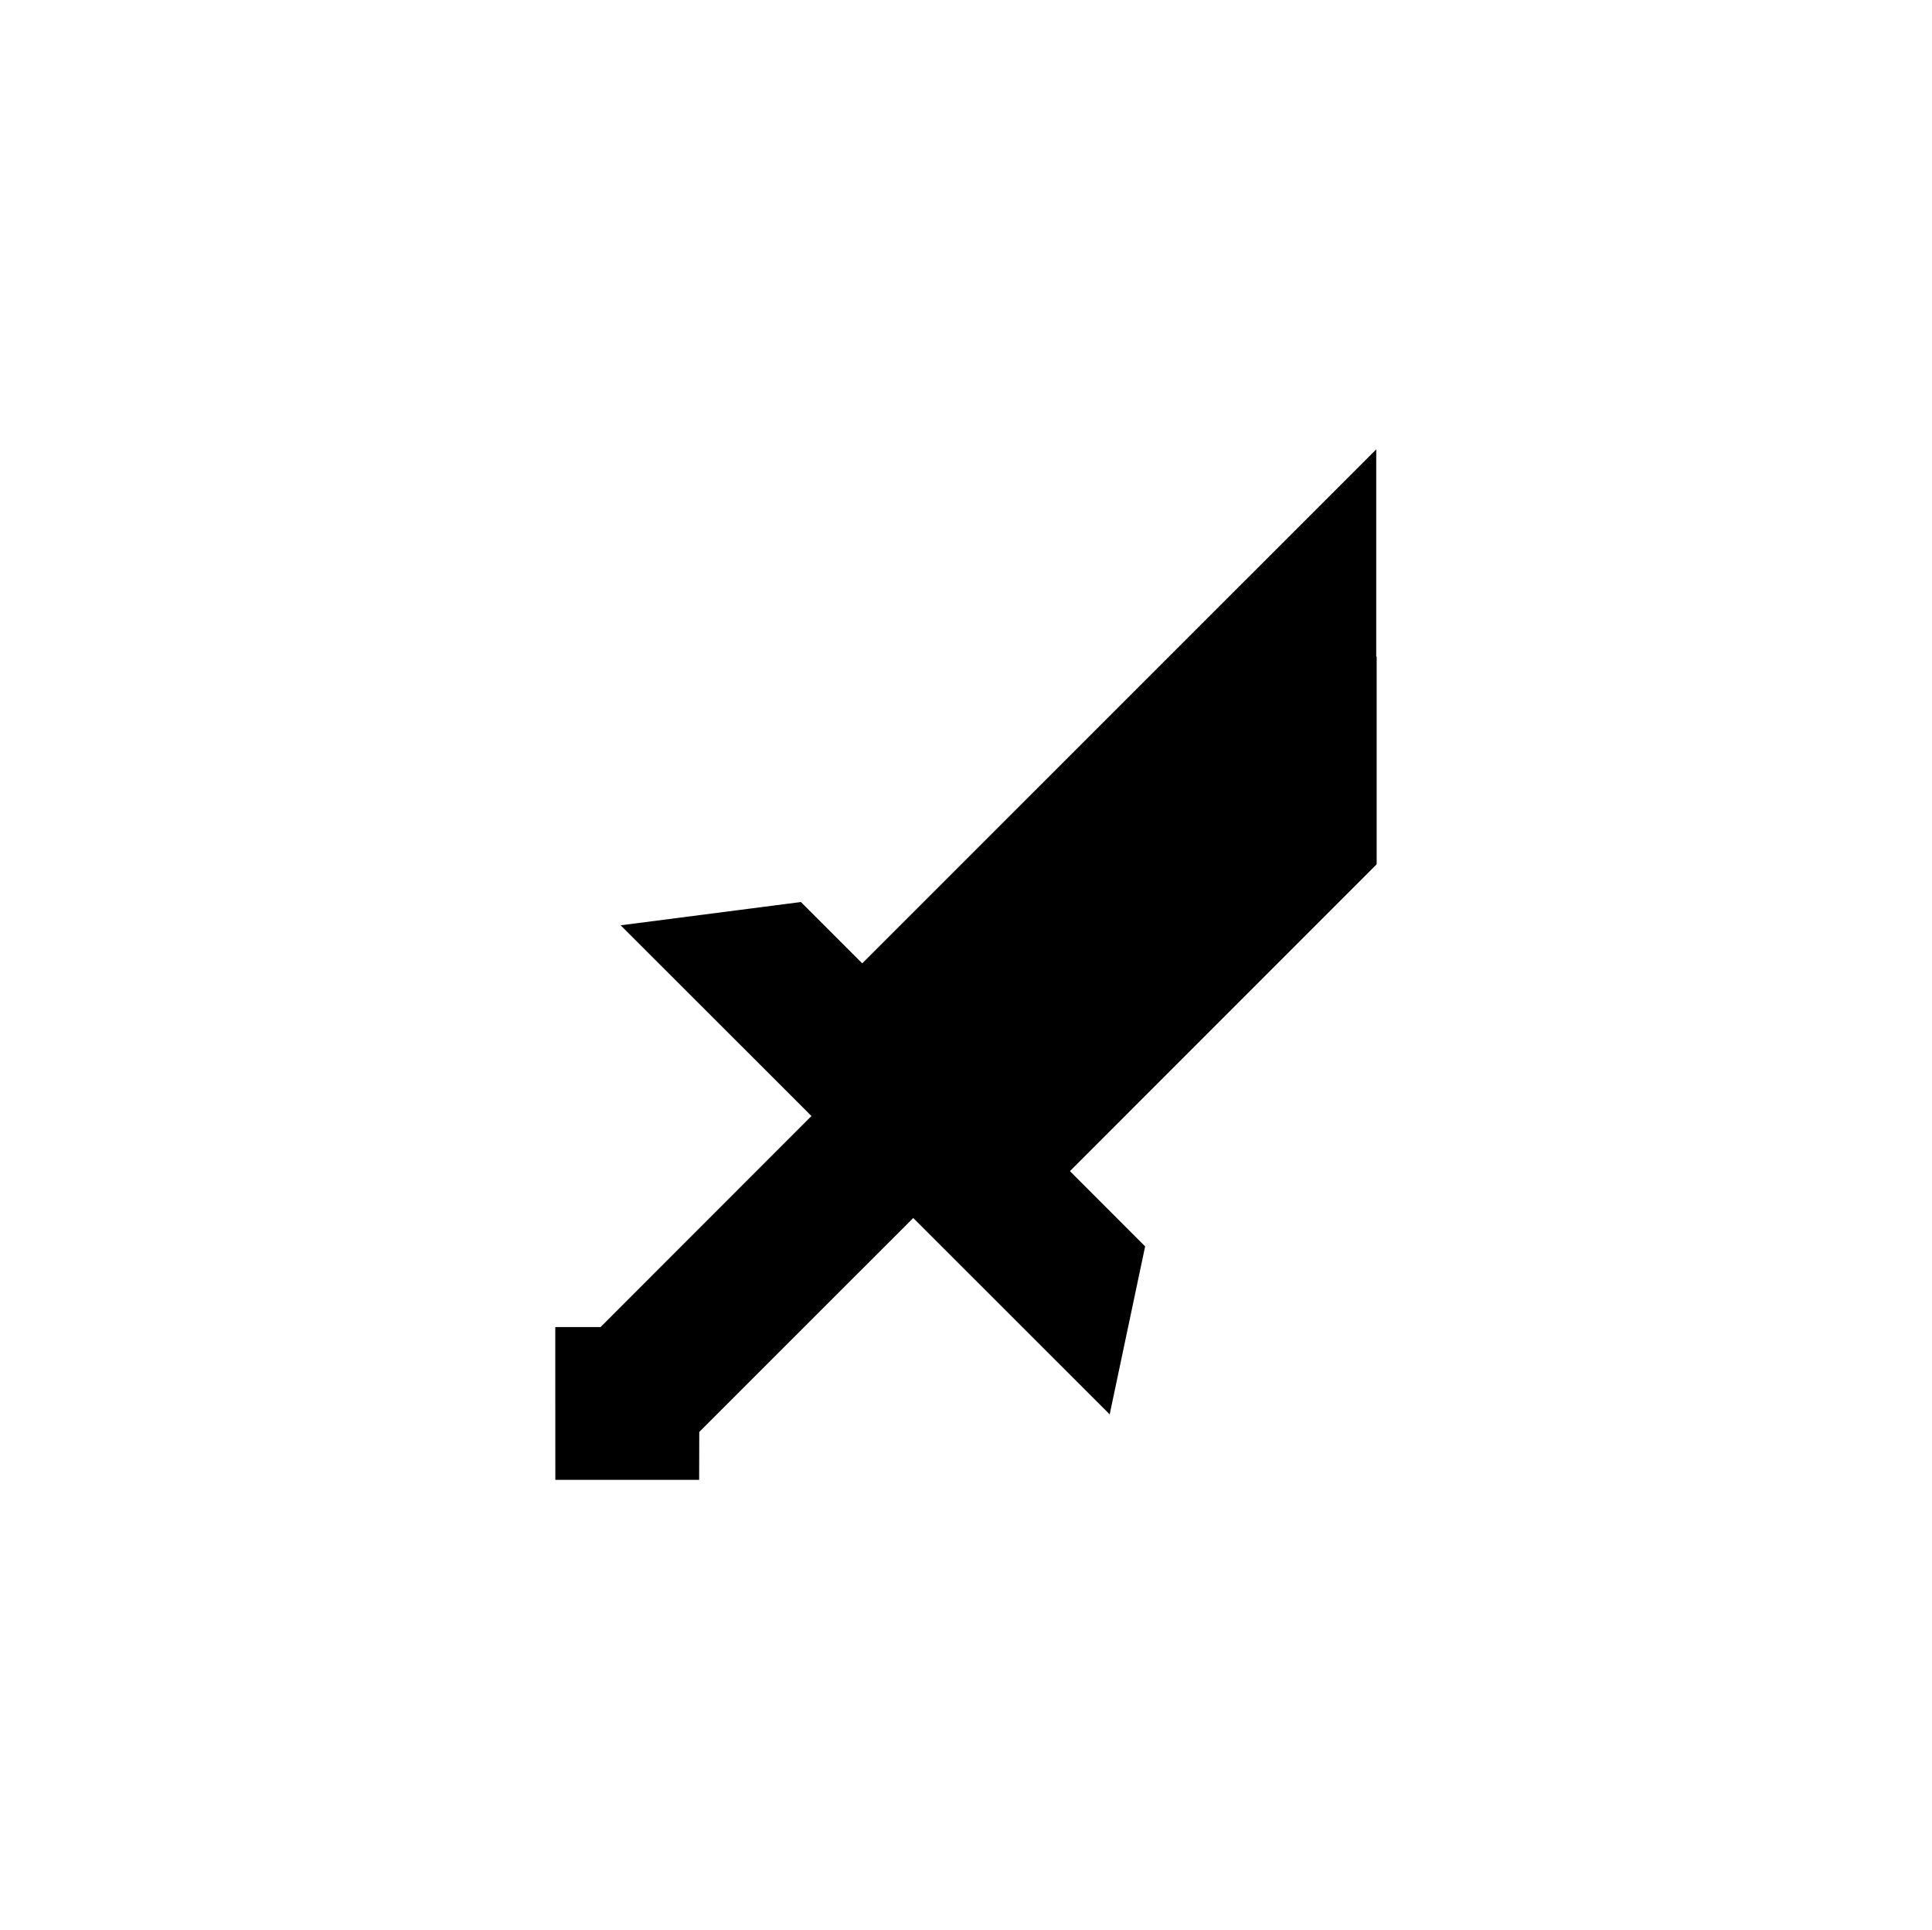
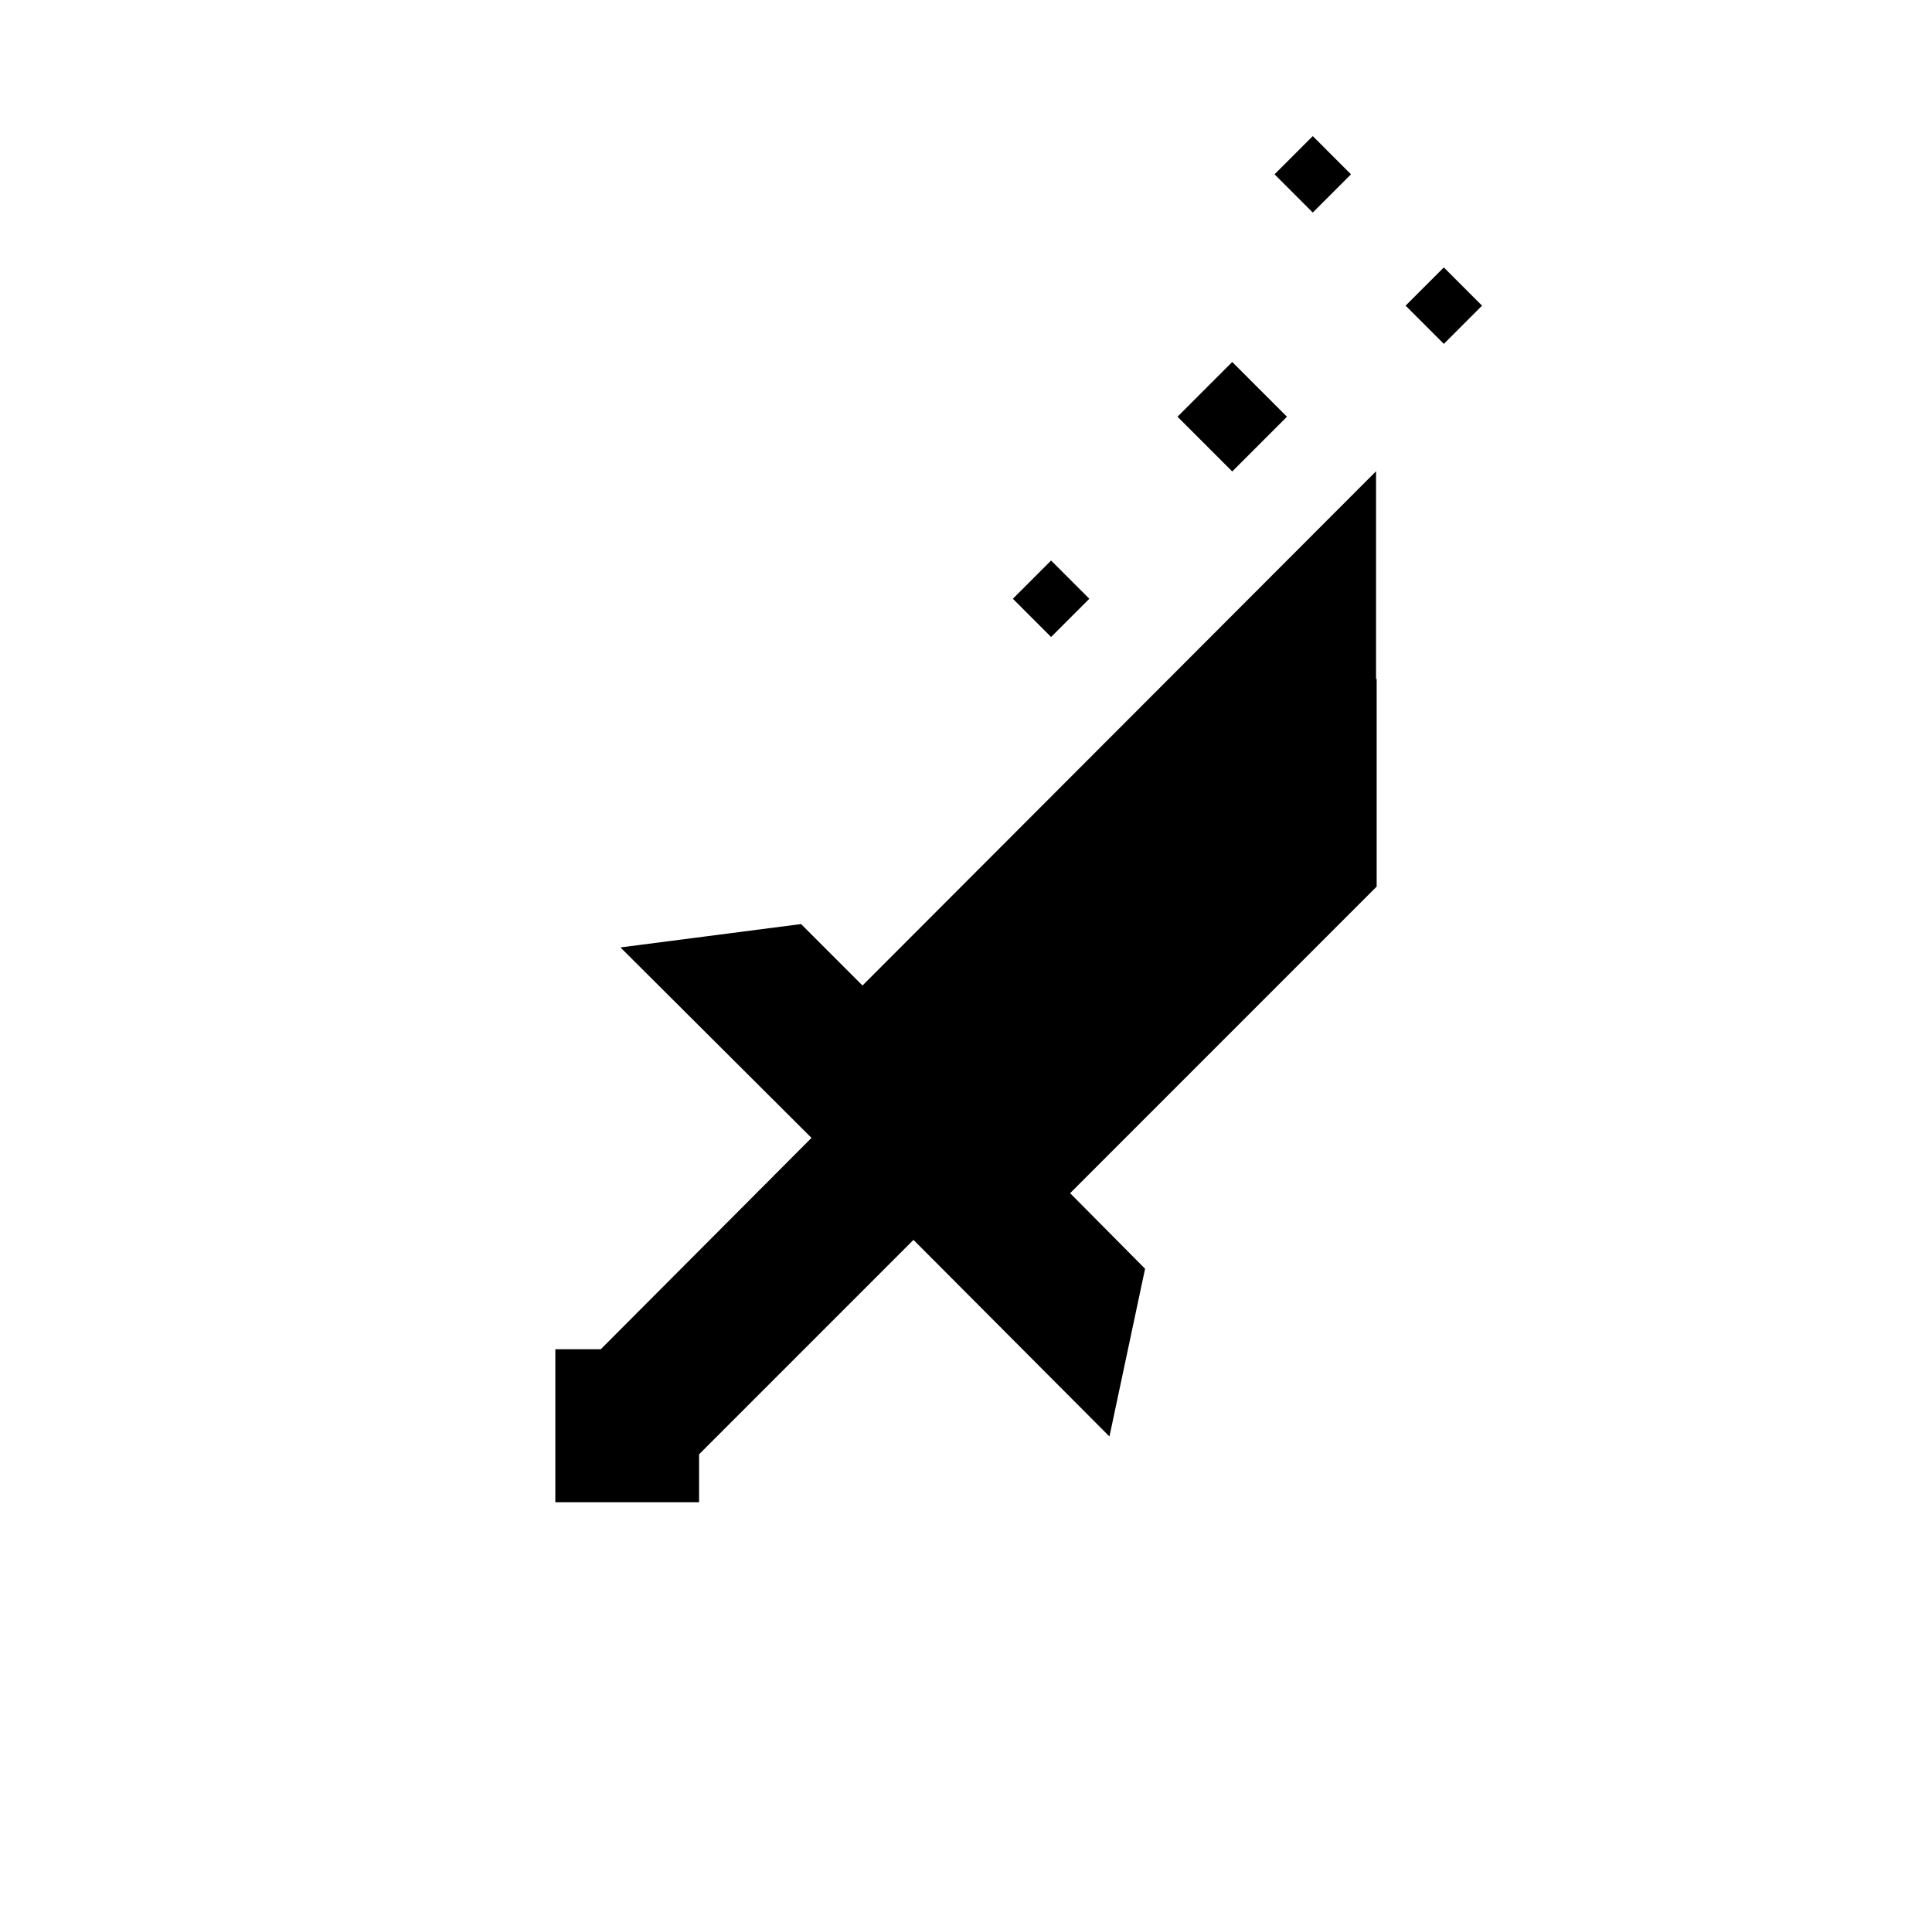
- <svg xmlns="http://www.w3.org/2000/svg" viewBox="0 0 314.5 314">
-   <defs>
-     <style>.cls-1{fill:none;}</style>
-   </defs>
-   <g id="Layer_2" data-name="Layer 2">
-     <g id="Layer_1-2" data-name="Layer 1">
-       <line class="cls-1" x2="314.5" />
-       <line class="cls-1" x1="314.5" y1="314" y2="314" />
+ <svg xmlns="http://www.w3.org/2000/svg" version="1.1" id="Layer_1" x="0px" y="0px" viewBox="0 0 314.5 314" style="enable-background:new 0 0 314.5 314;" xml:space="preserve">
+   <style type="text/css">
+ 	.st0{fill:none;}
+ </style>
+   <g id="Layer_2_1_">
+     <g id="Layer_1-2">
+       <line class="st0" x1="0" y1="0" x2="314.5" y2="0" />
+       <line class="st0" x1="314.5" y1="314" x2="0" y2="314" />
    </g>
    <g id="Magic">
-       <polygon id="ritualDagger" points="113.81 240.86 113.83 233.06 148.66 198.24 180.64 230.2 186.41 202.86 174.17 190.61 224.11 140.66 224.1 140.64 224.1 140.64 224.1 106.86 224.03 106.86 224.03 73.14 140.36 156.79 130.38 146.81 101.03 150.6 132.09 181.64 97.76 215.99 90.39 215.99 90.4 240.86 113.81 240.86" />
+       <polygon id="ritualDagger" points="113.8,244.5 113.8,236.7 148.7,201.8 180.6,233.8 186.4,206.5 174.2,194.2 224.1,144.3     224.1,144.2 224.1,144.2 224.1,110.5 224,110.5 224,76.7 140.4,160.4 130.4,150.4 101,154.2 132.1,185.2 97.8,219.6 90.4,219.6     90.4,244.5   " />
    </g>
  </g>
+   <rect x="194.3" y="61.5" transform="matrix(0.7071 -0.7071 0.7071 0.7071 10.8026 161.7273)" width="12.6" height="12.6" />
+   <rect x="209.3" y="24" transform="matrix(0.7071 -0.7071 0.7071 0.7071 42.5098 159.3968)" width="8.8" height="8.8" />
+   <rect x="230.6" y="45.4" transform="matrix(0.7071 -0.7071 0.7071 0.7071 33.6504 180.7012)" width="8.8" height="8.8" />
+   <rect x="166.7" y="93.1" transform="matrix(0.7071 -0.7071 0.7071 0.7071 -18.8258 149.4954)" width="8.8" height="8.8" />
</svg>
